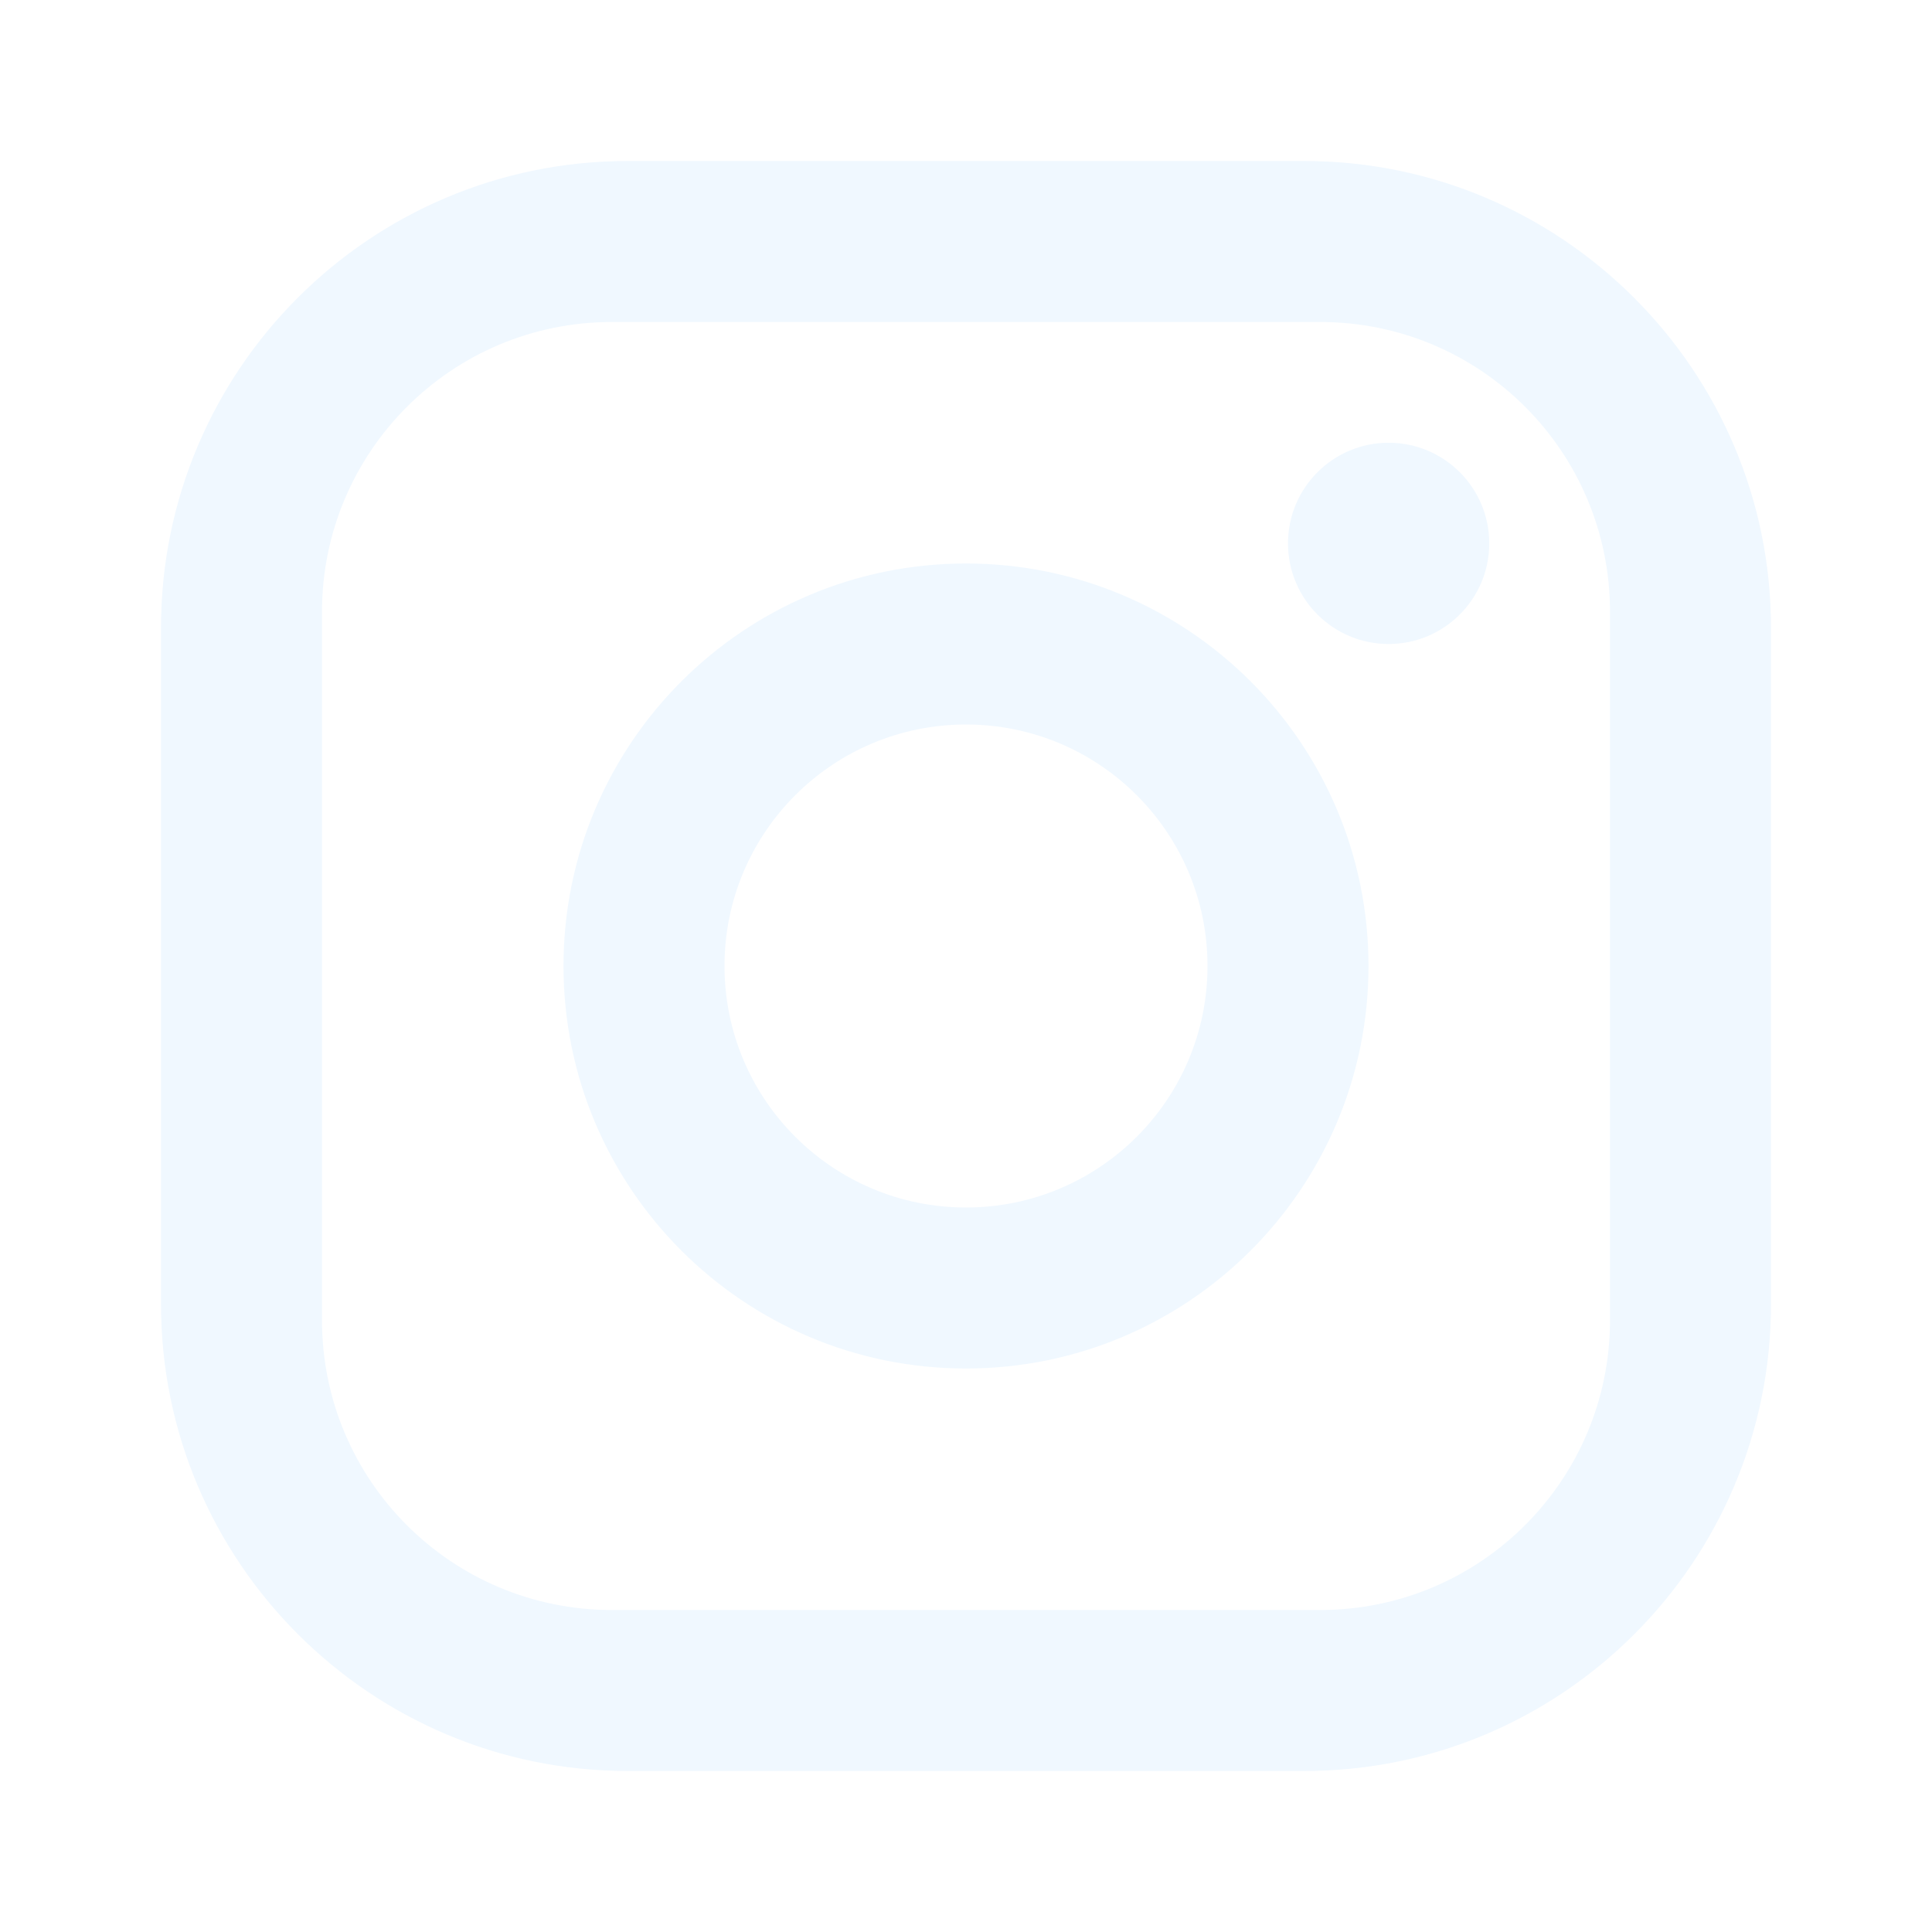
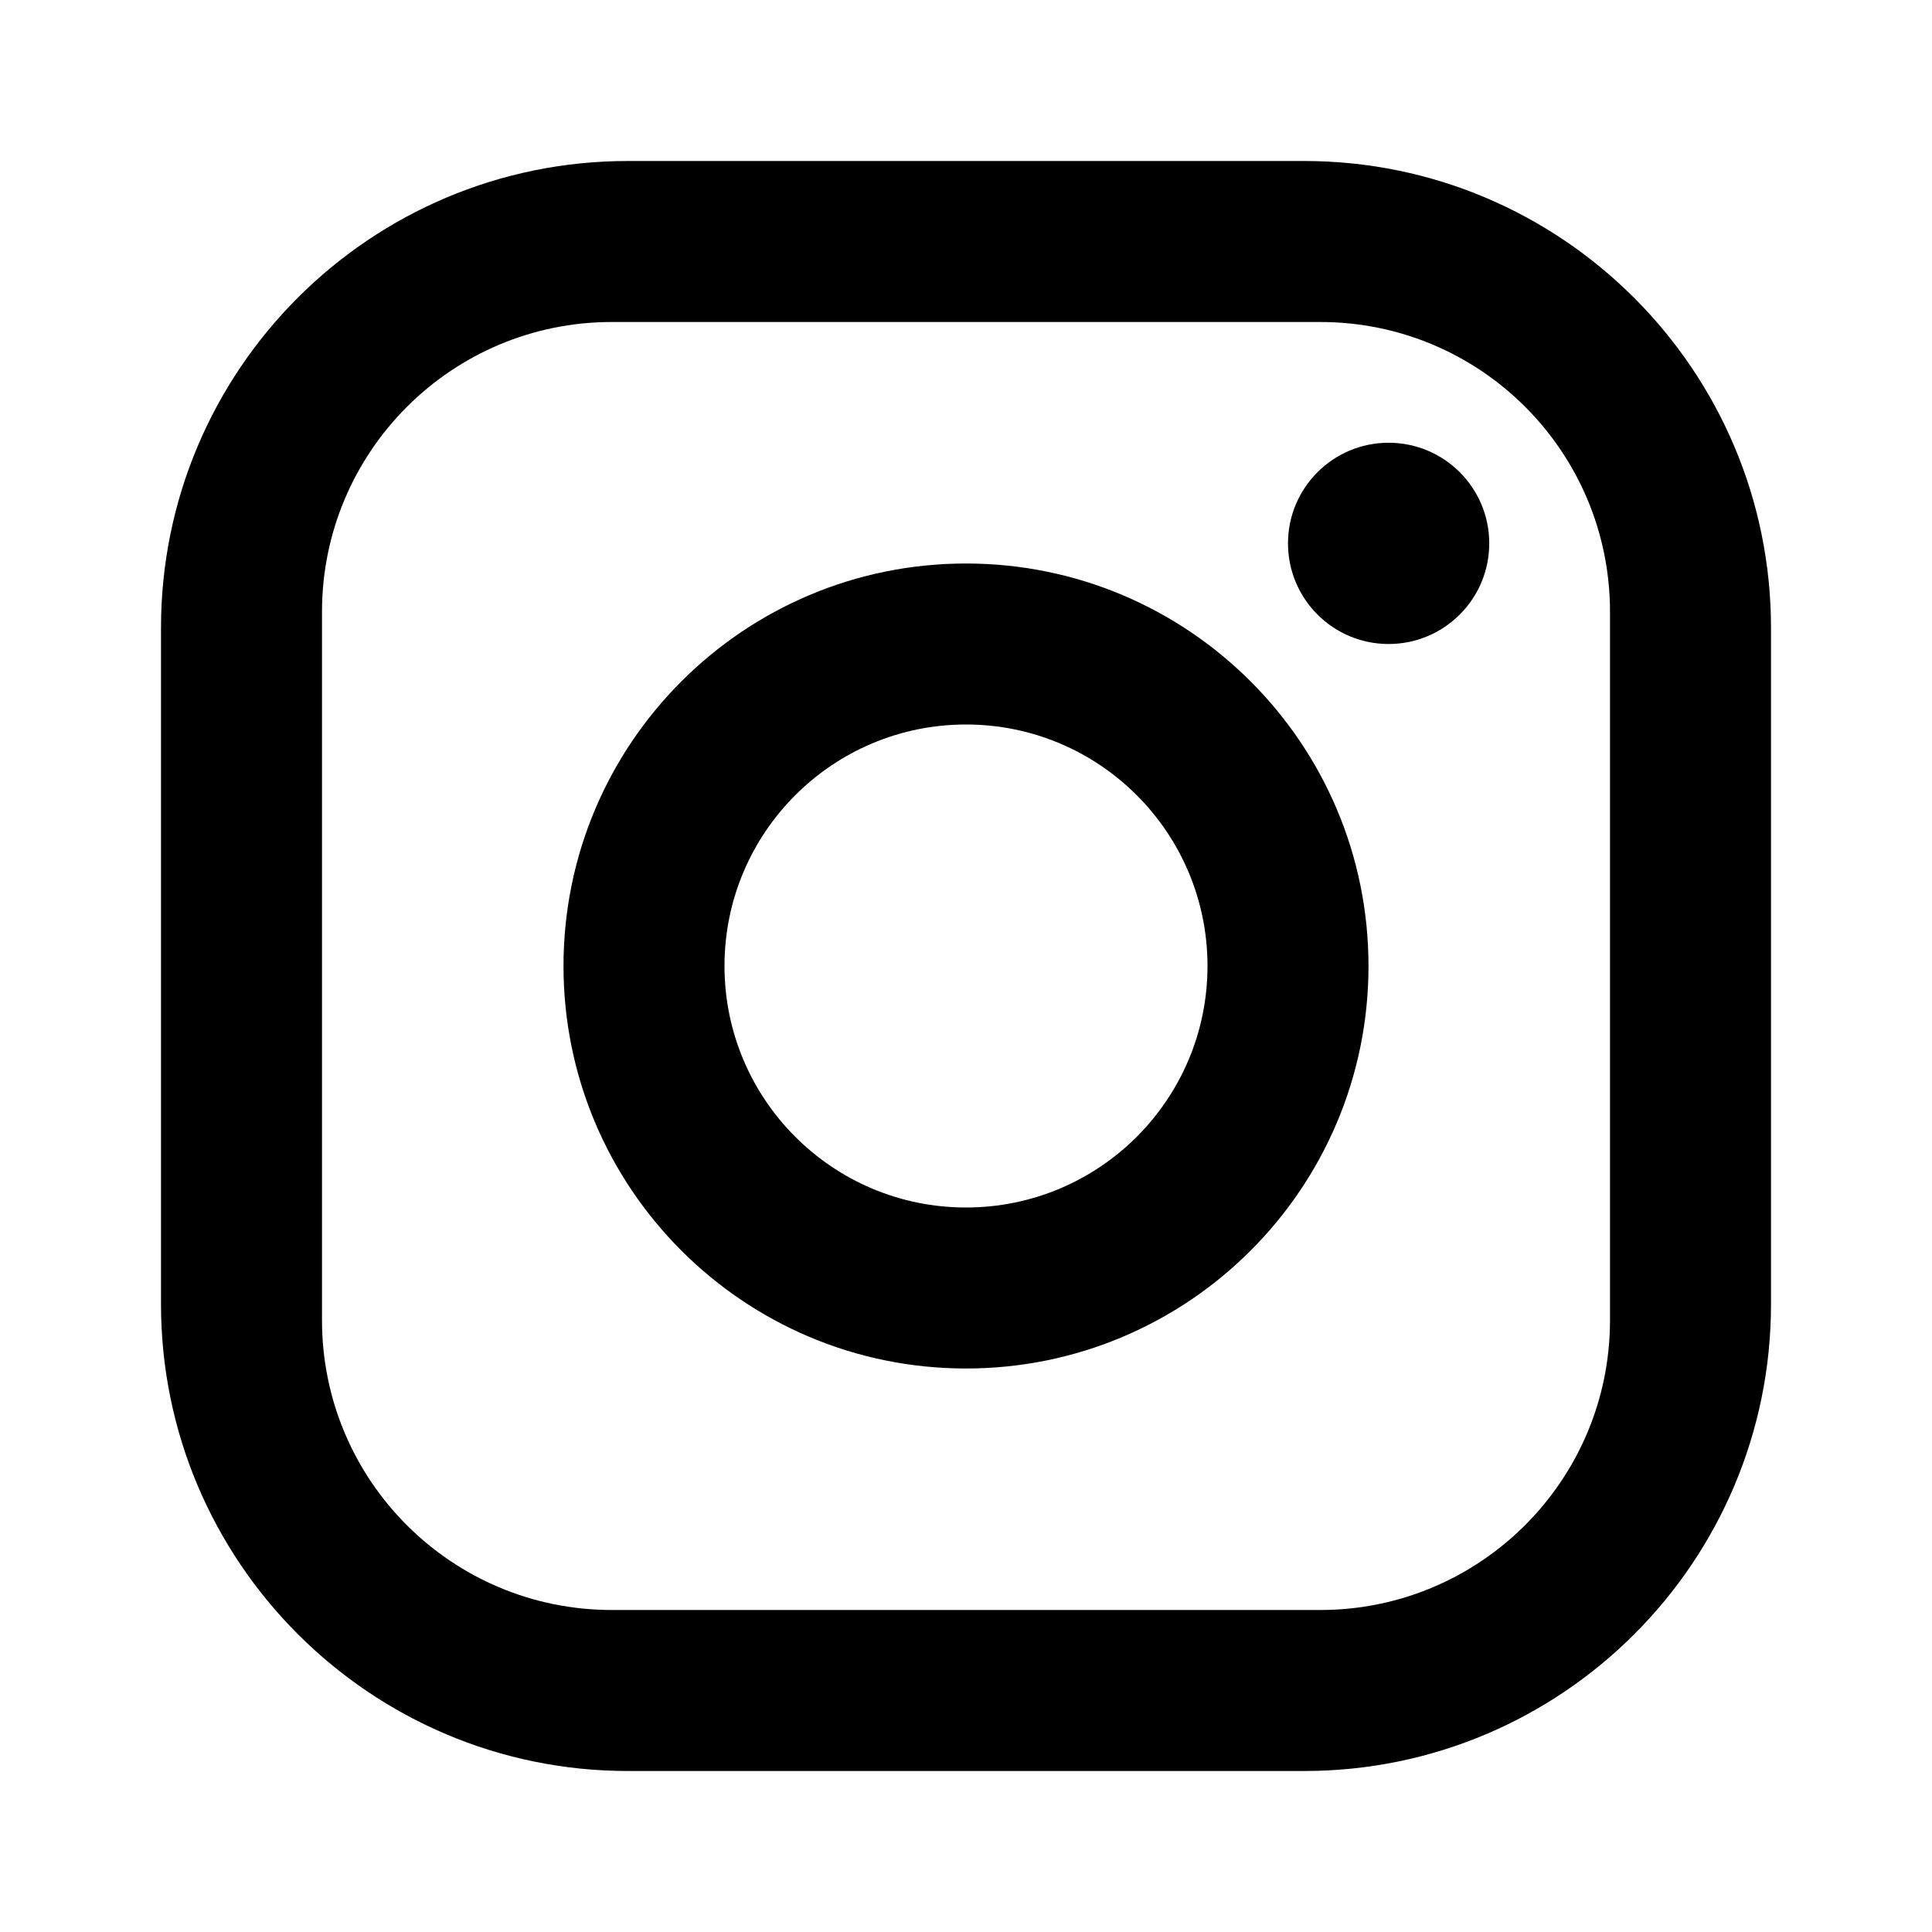
- <svg xmlns="http://www.w3.org/2000/svg" viewBox="0 0 24 24" class="footer__icon" fill="aliceblue" preserveAspectRatio="xMidYMid meet" focusable="false" style="pointer-events: none; display: block; width: 100%; height: 100%;">
+ <svg xmlns="http://www.w3.org/2000/svg" viewBox="0 0 24 24" class="footer__icon" fill="#000000" preserveAspectRatio="xMidYMid meet" focusable="false" style="pointer-events: none; display: block; width: 100%; height: 100%;">
  <g>
    <path d="M7.8,2H16.2C19.4,2 22,4.6 22,7.8V16.2A5.8,5.8 0 0,1 16.2,22H7.8C4.6,22 2,19.4 2,16.2V7.8A5.8,5.8 0 0,1 7.8,2M7.6,4A3.6,3.6 0 0,0 4,7.6V16.4C4,18.39 5.61,20 7.6,20H16.4A3.6,3.6 0 0,0 20,16.4V7.6C20,5.61 18.39,4 16.4,4H7.6M17.25,5.5A1.25,1.25 0 0,1 18.5,6.75A1.25,1.25 0 0,1 17.25,8A1.25,1.25 0 0,1 16,6.75A1.25,1.25 0 0,1 17.25,5.5M12,7A5,5 0 0,1 17,12A5,5 0 0,1 12,17A5,5 0 0,1 7,12A5,5 0 0,1 12,7M12,9A3,3 0 0,0 9,12A3,3 0 0,0 12,15A3,3 0 0,0 15,12A3,3 0 0,0 12,9Z" />
  </g>
</svg>
